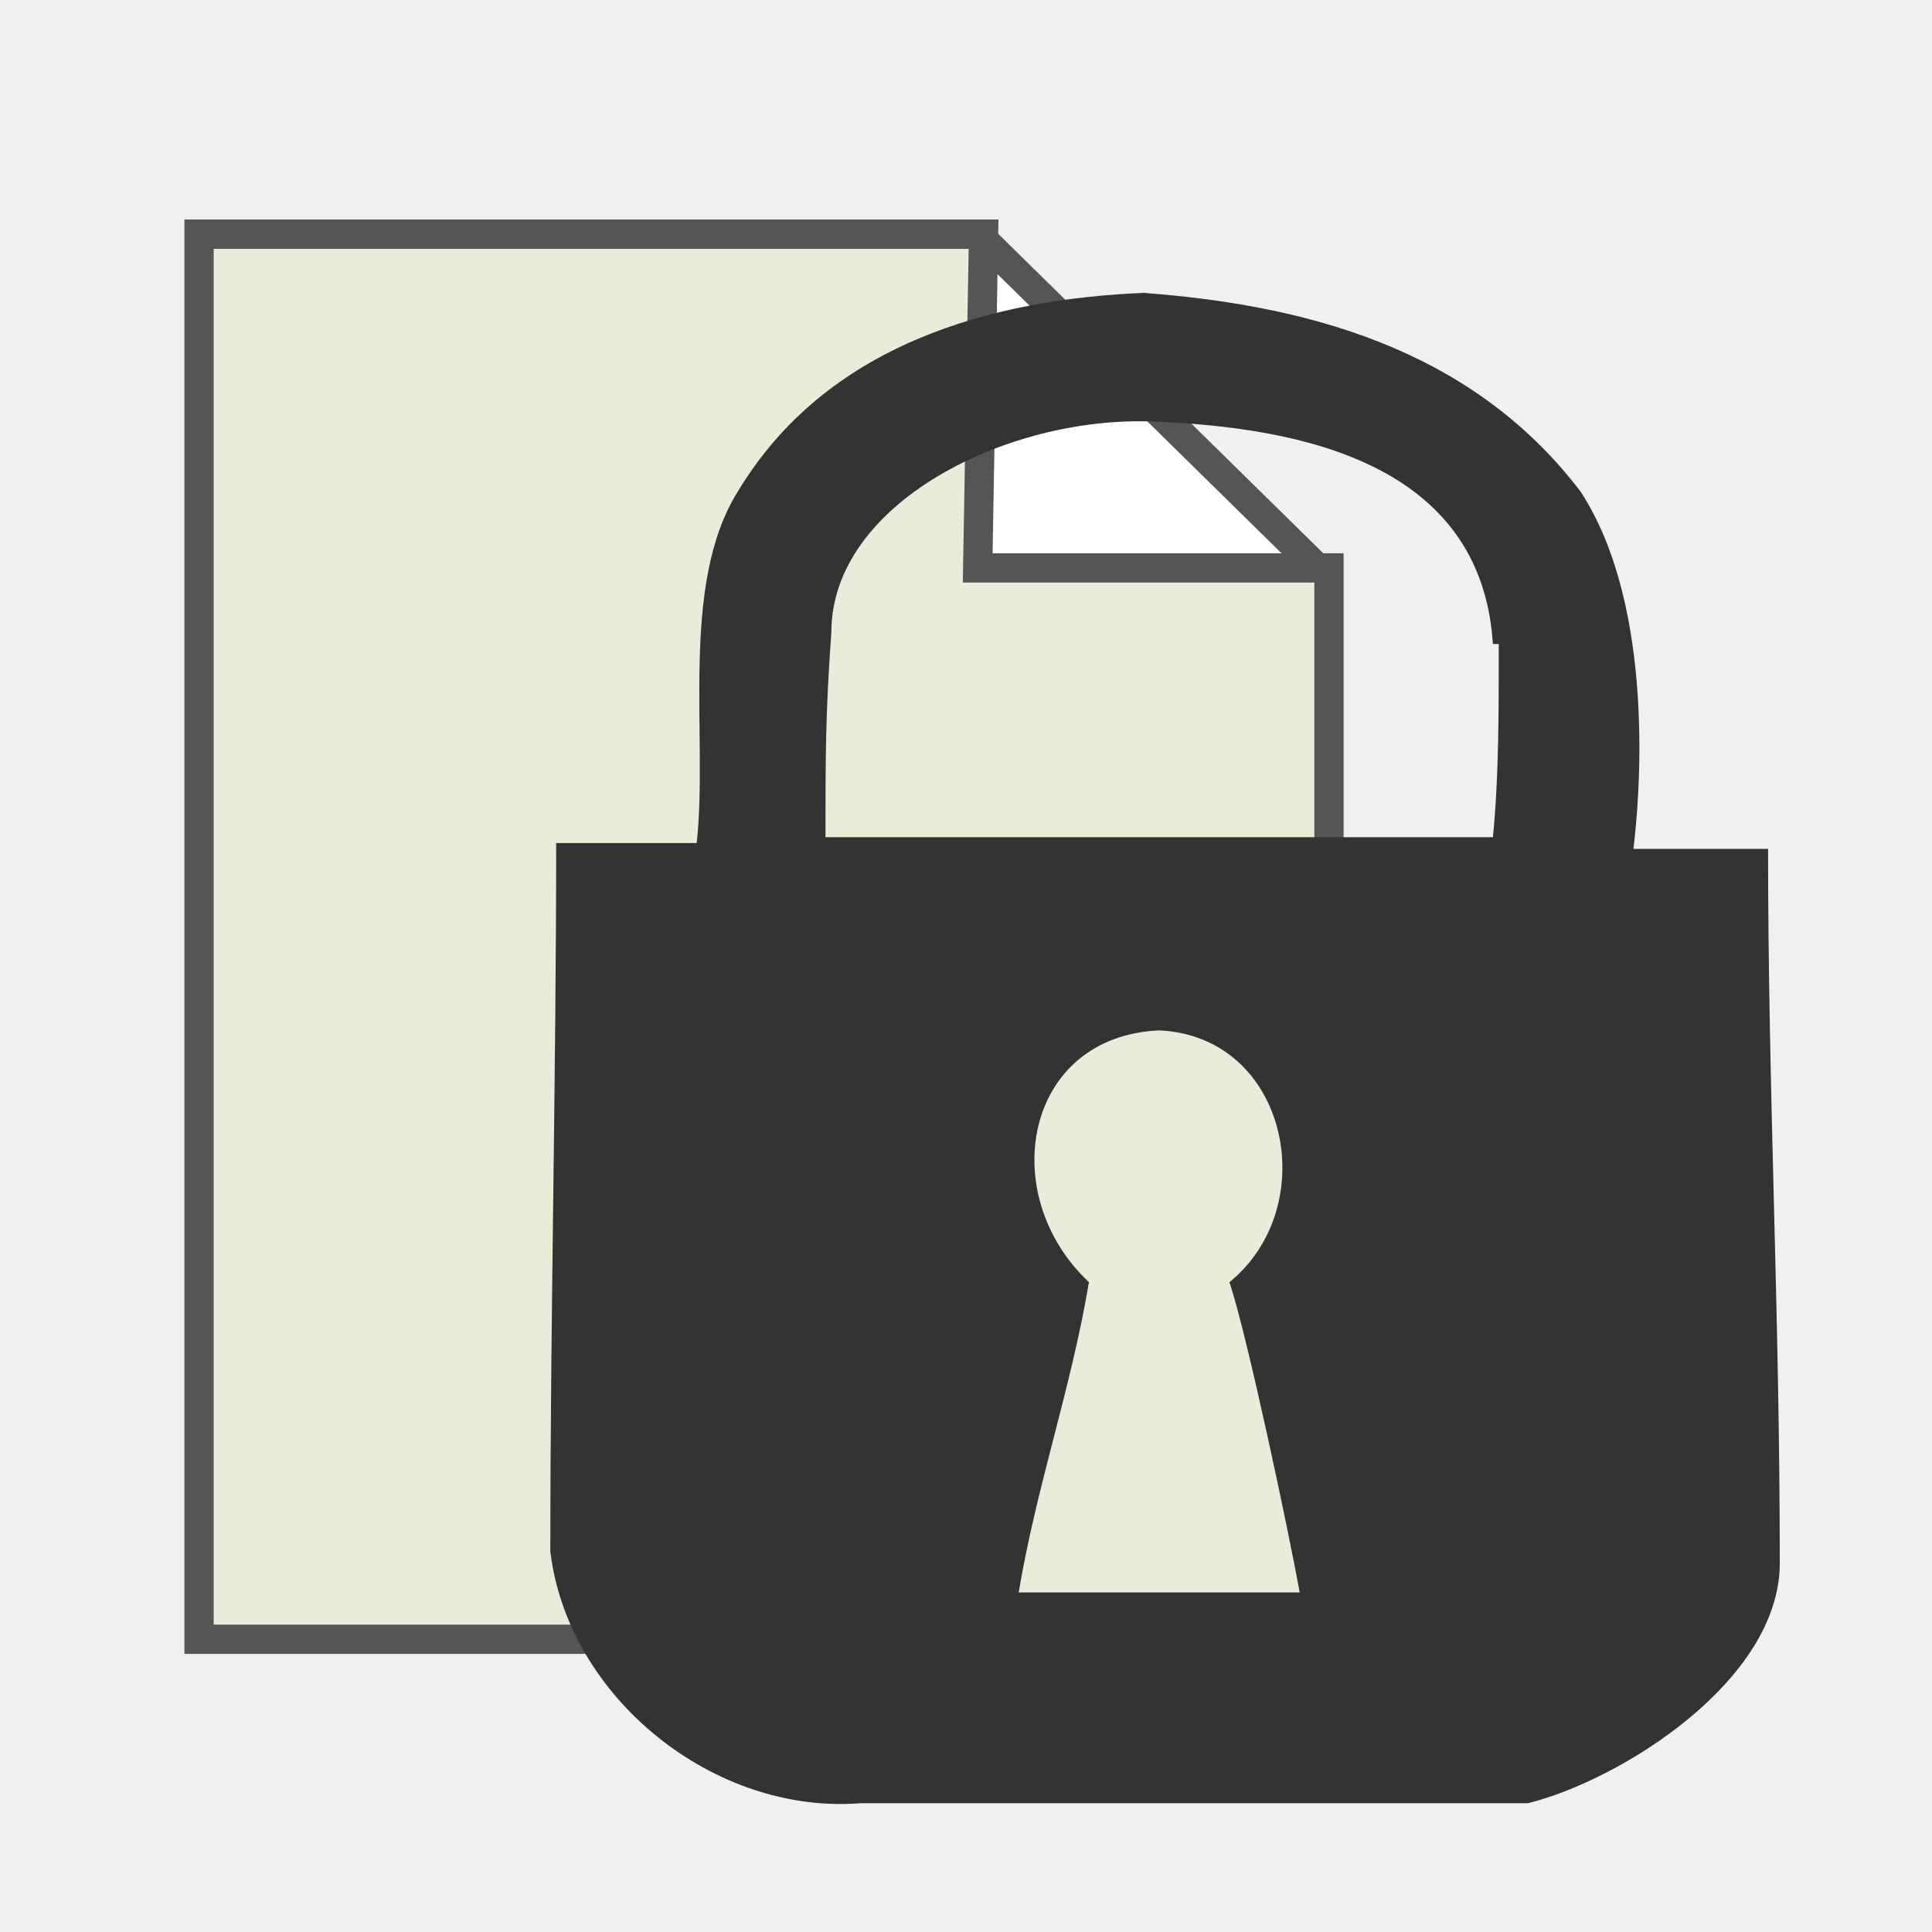
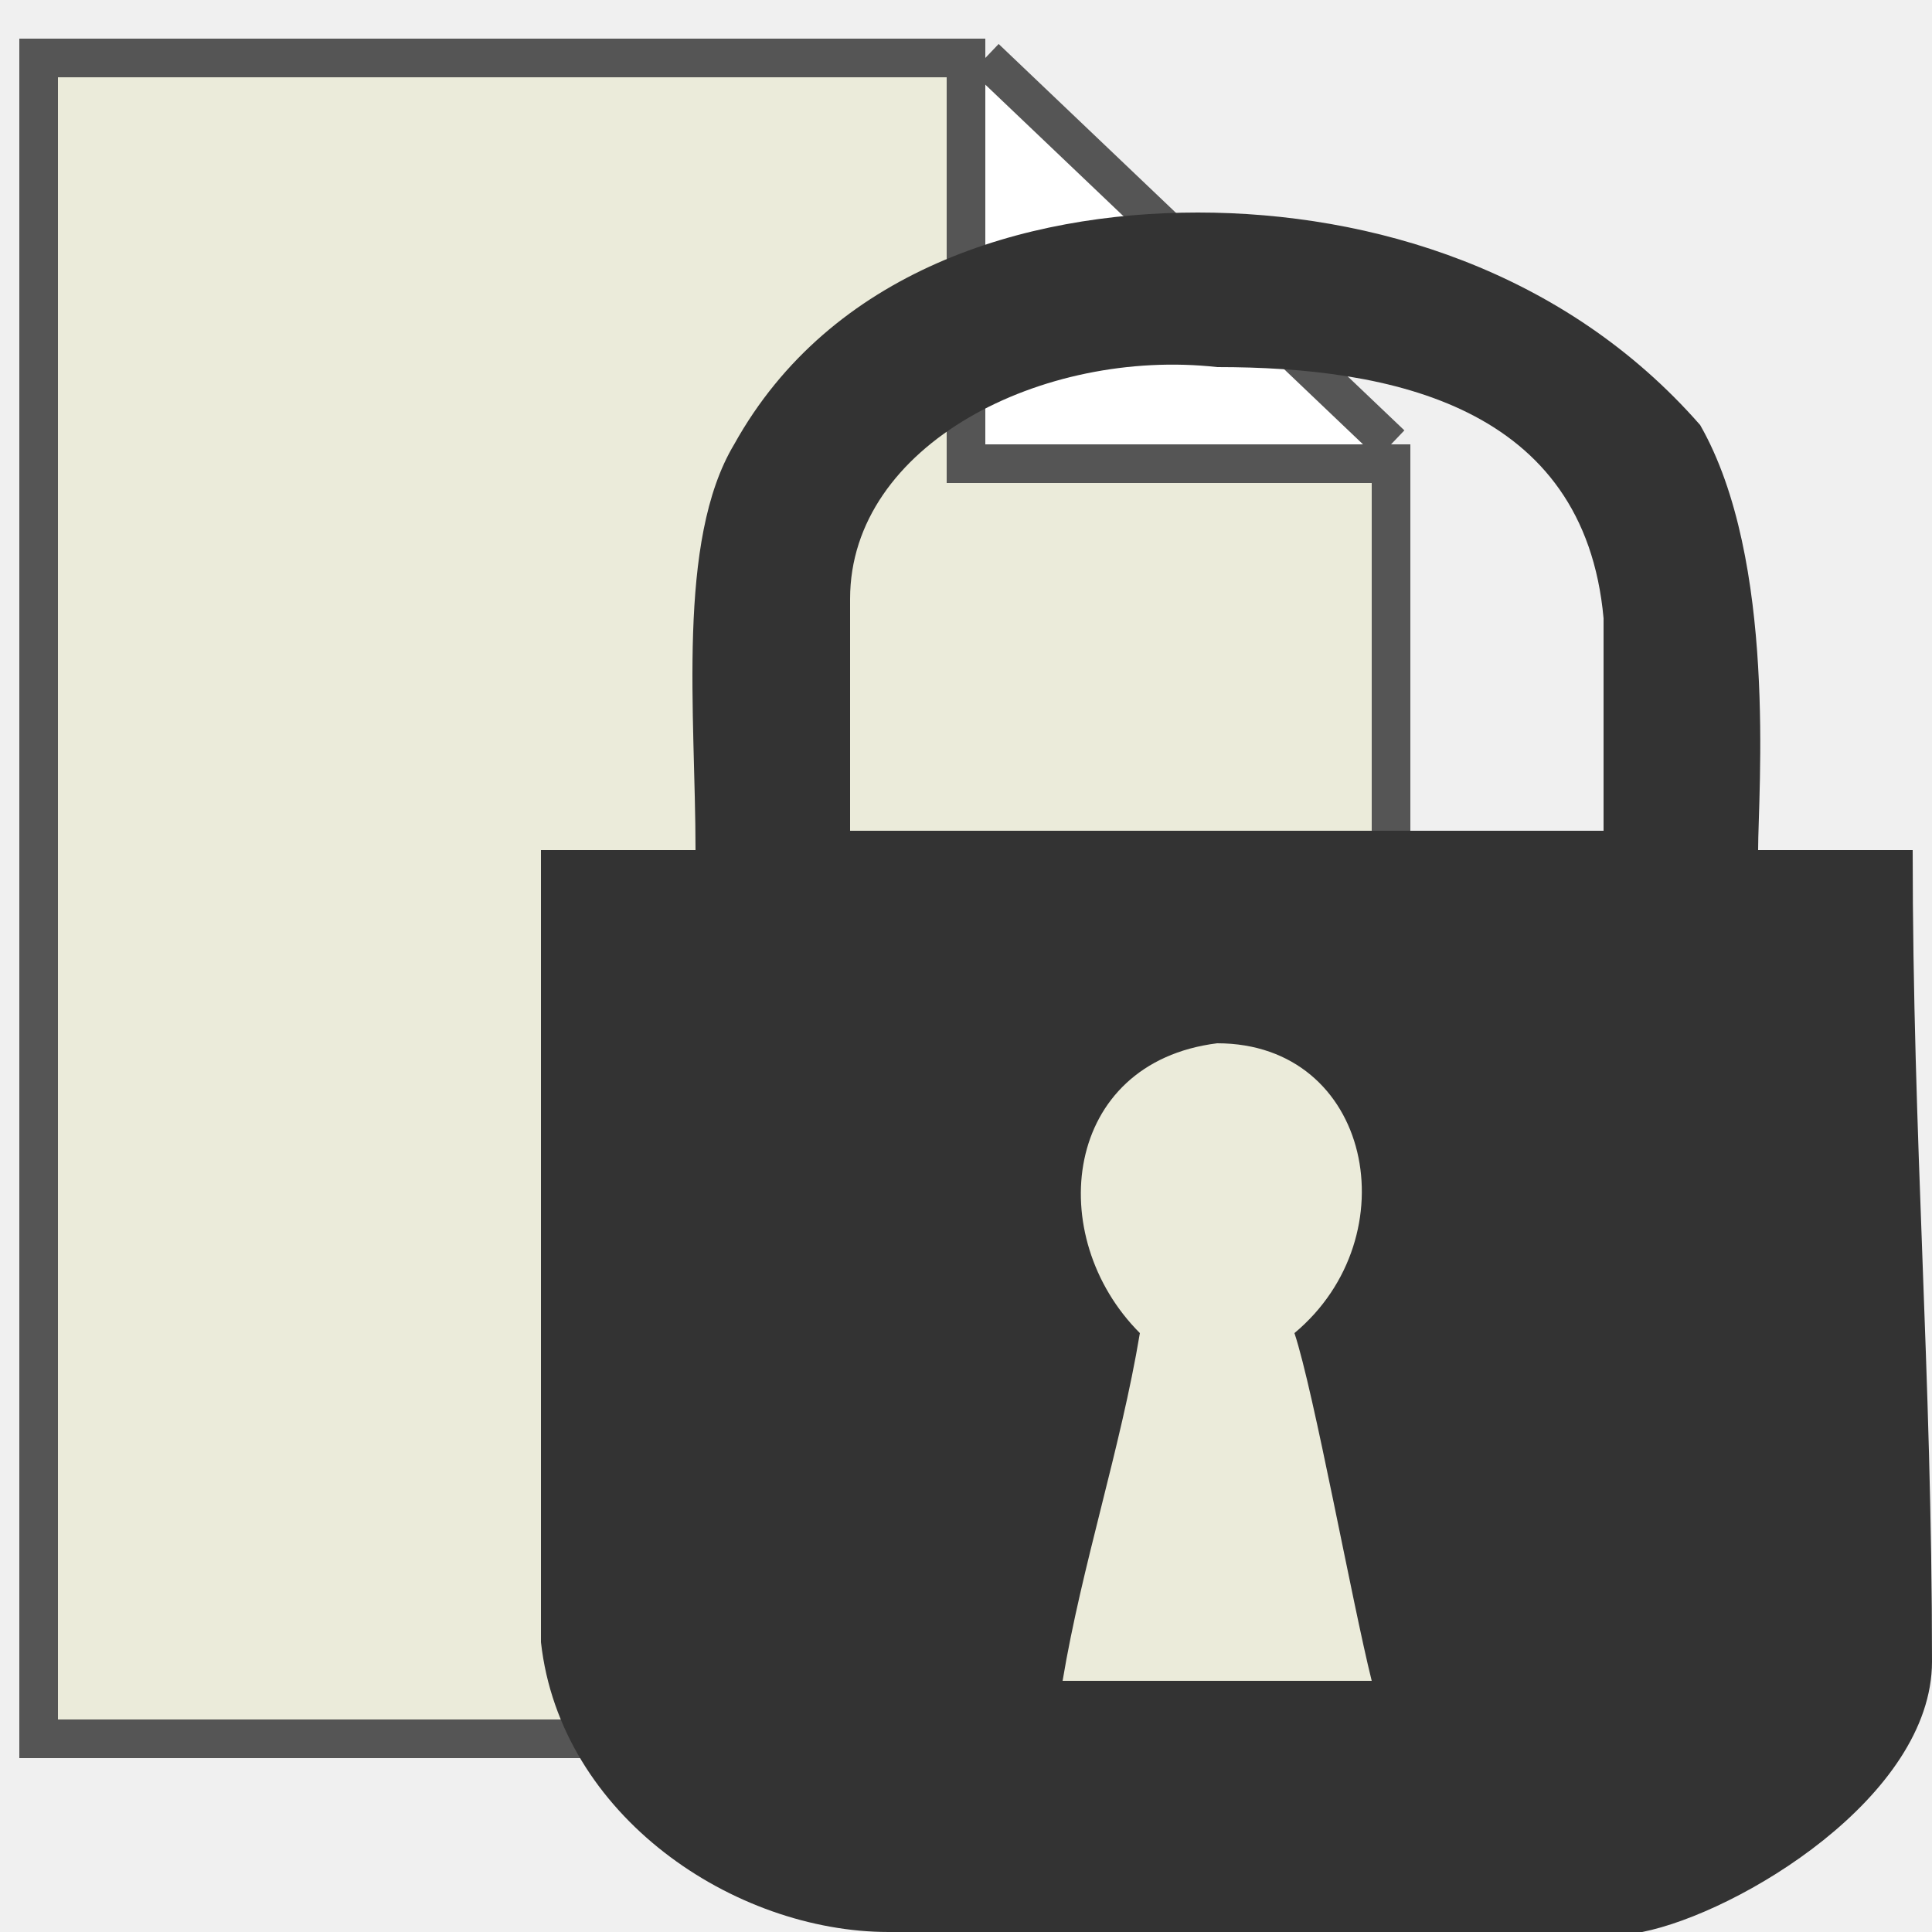
- <svg viewBox="-100 0 330 330" version="1.0">
-   <path style="fill:#ffffff;stroke:none;" d="m 66,40 0,55 55,0 z" />
-   <path style="fill:#EBEBDA;stroke:#555555;stroke-width:5;" d="M -66,40 -66,280 127,280 127,97 67,97 68,40 z" />
-   <path style="stroke:#555555;stroke-width:5;" d="M 67,40 125,97" />
-   <path fill="#333333" d="m 96,50 c -27,1 -55,9 -70,34 -10,16 -5,42 -7,60 0,0 -18,0 -24,0 0,40 -1,81 -1,121 3,25 28,45 53,43 38,0 76,0 114,0 16,-4 43,-21 43,-41 0,-43 -2,-80 -2,-122 -8,0 -15,0 -23,0 1,-8 4,-41 -9,-61 -19,-25 -48,-32 -75,-34 z m 60,60 c 0,12 0,23 -1,33 -38,0 -76,0 -114,0 0,-14 0,-21 1,-35 0,-22 30,-37 55,-36 25,1 56,7 58,38 z m -58,66 c 22,1 28,30 12,43 3,9 10,42 12,53 -16,0 -32,0 -48,0 3,-18 9,-35 12,-53 -16,-15 -11,-42 12,-43 z" />
+ <svg height="20" width="20" transform="scale(.20)">
+   <path style="fill:#ffffff;stroke:none;" d="m 51,3 0,22 22,0 z" />
+   <path style="fill:#EBEBDA;stroke:#555555;stroke-width:2;" d="m 2,3 0,87 70,0 0,-66 -22,0 0,-21 z" />
+   <path style="stroke:#555555;stroke-width:2;" d="M 51,3 72,23" />
+   <path fill="#333333" d="m 62,11 c -9,0 -19,3 -24,12 -3,5 -2,14 -2,21 0,0 -6,0 -8,0 0,14 0,28 0,41 1,9 10,15 18,15 13,0 26,0 39,0 5,-1 15,-7 15,-14 0,-15 -1,-27 -1,-42 -3,0 -5,0 -8,0 C 91,41 92,29 88,22 81,14 71,11 62,11 z m 21,21 c 0,4 0,8 0,11 -13,0 -26,0 -39,0 0,-5 0,-7 0,-12 0,-8 10,-13 19,-12 9,0 19,2 20,13 z M 63,54 c 8,0 10,10 4,15 1,3 3,14 4,18 -5,0 -11,0 -16,0 1,-6 3,-12 4,-18 -5,-5 -4,-14 4,-15 z" />
</svg>
